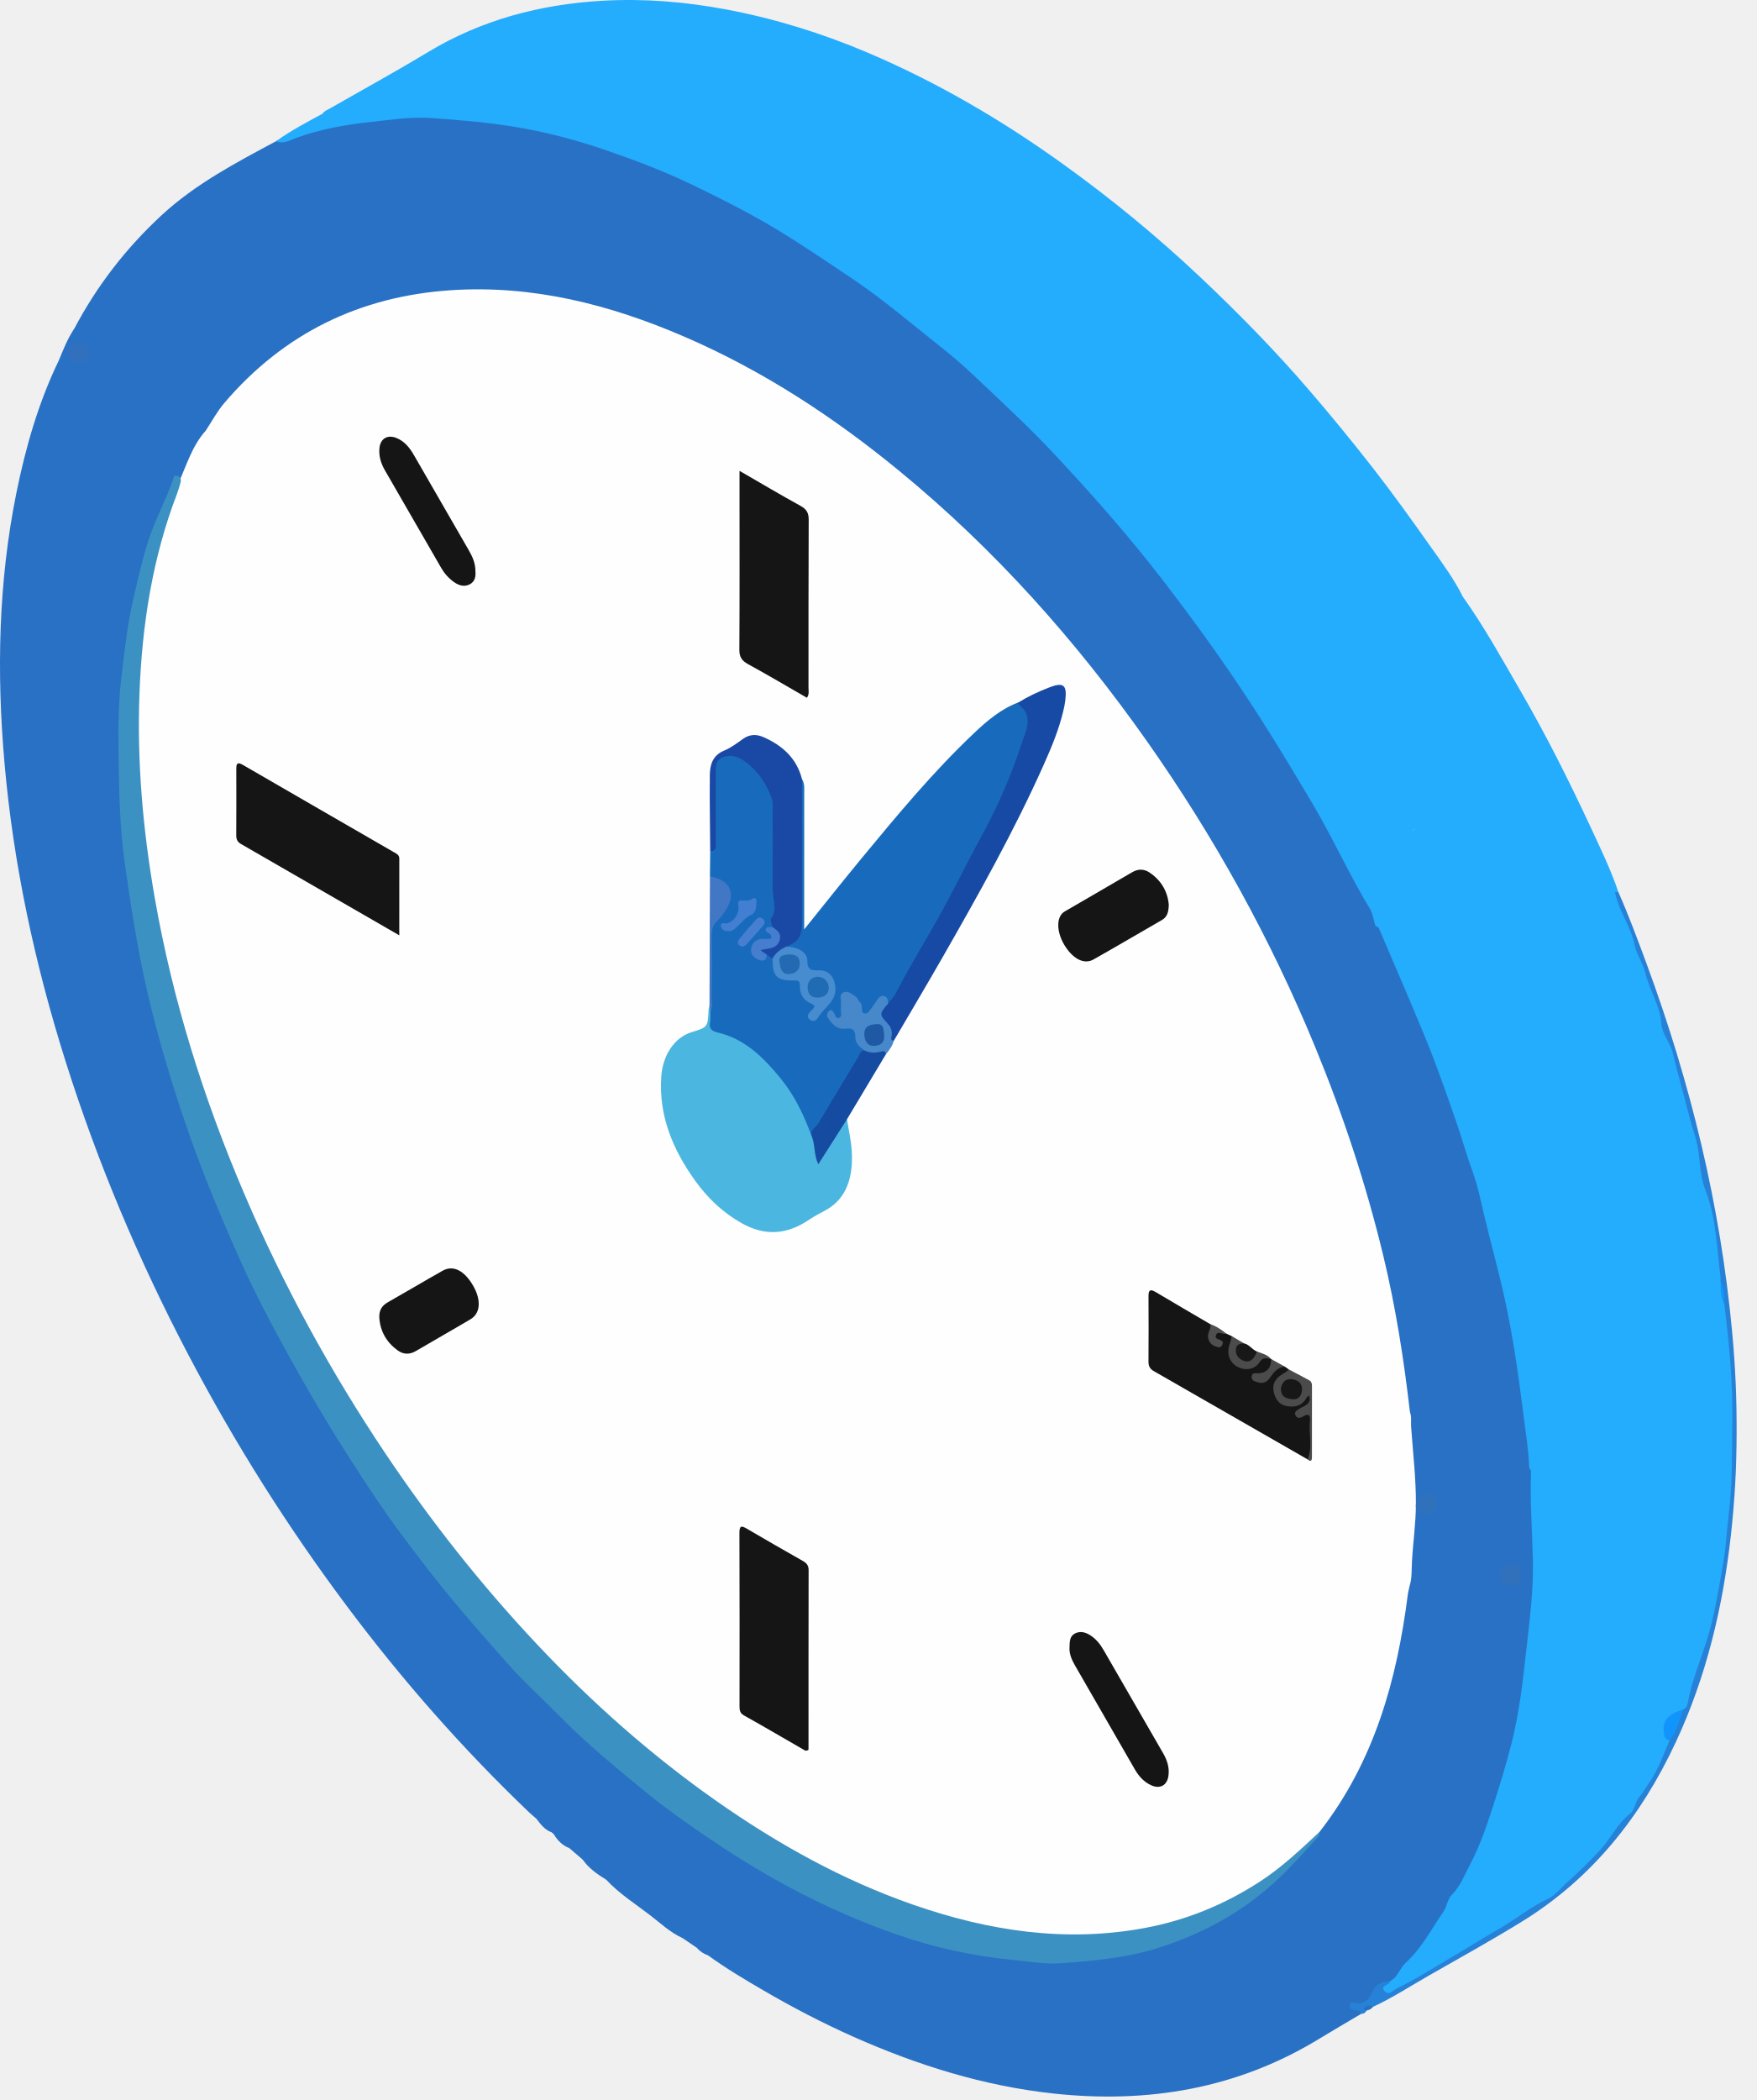
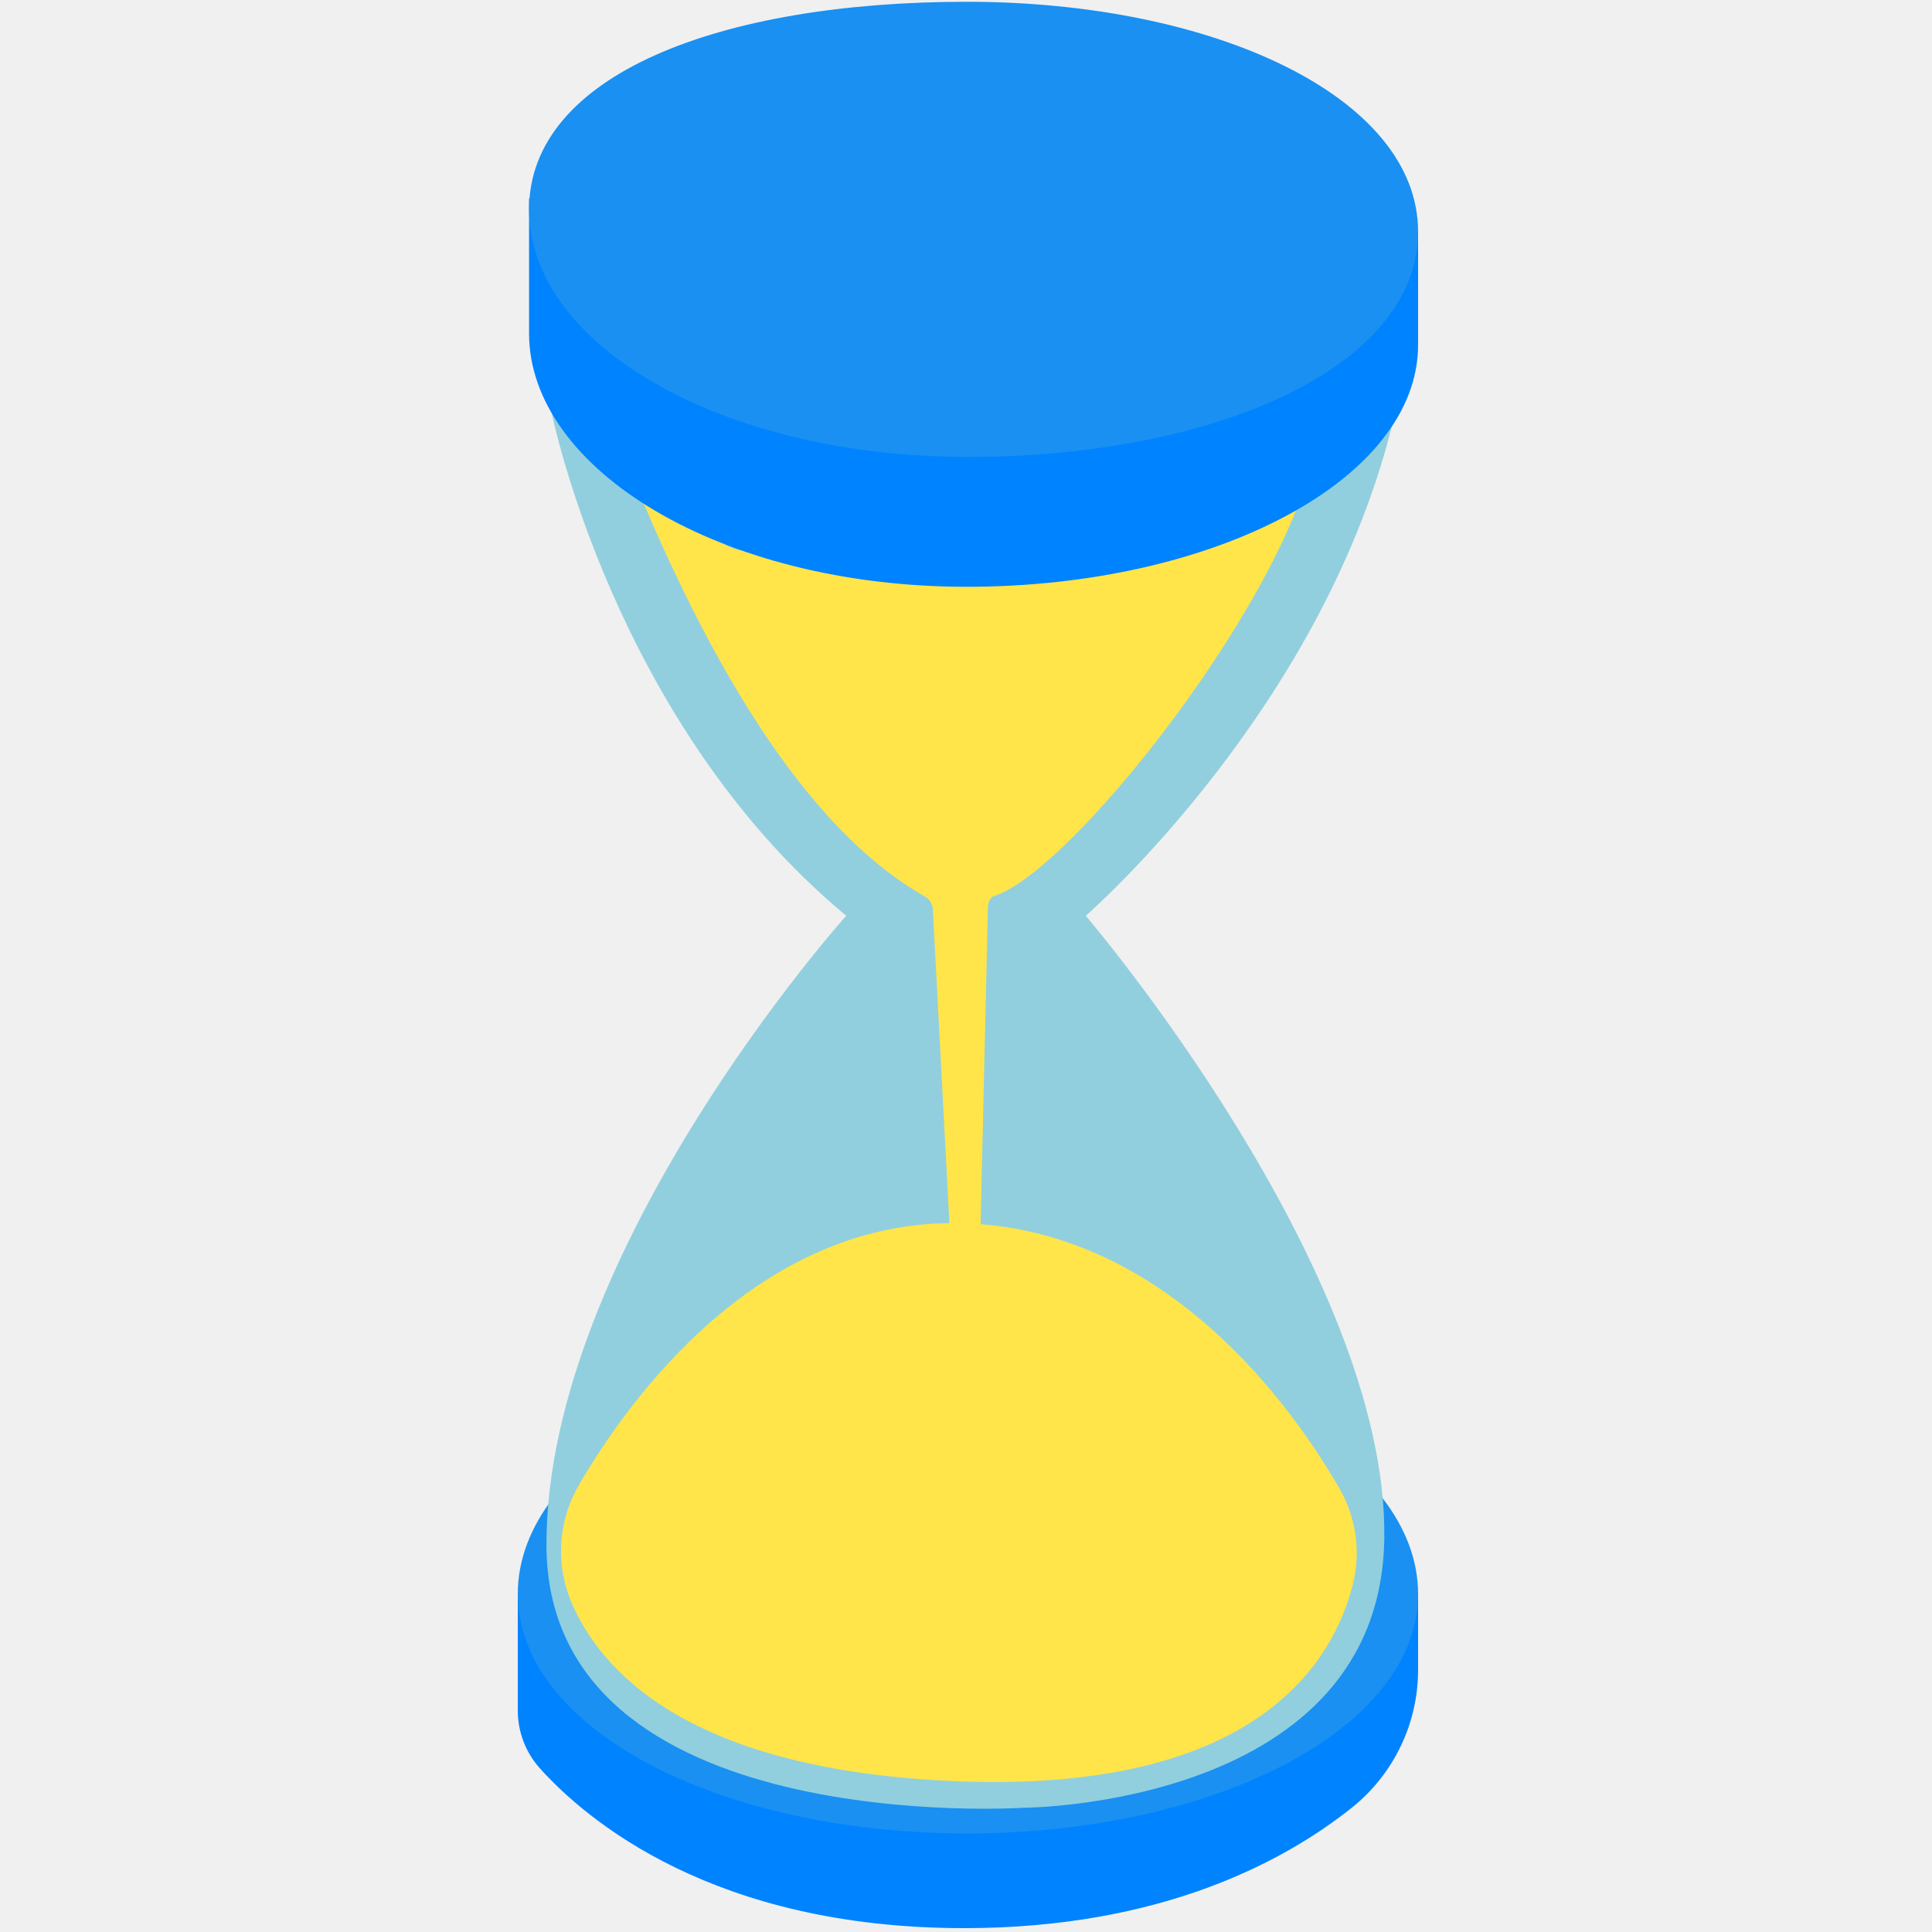
- <svg xmlns="http://www.w3.org/2000/svg" width="87" height="104" viewBox="0 0 87 104" fill="none">
-   <path fill-rule="evenodd" clip-rule="evenodd" d="M27.326 90.743L27.429 90.838C27.71 91.038 27.906 91.332 28.196 91.523C28.421 91.716 28.645 91.91 28.87 92.102C28.921 92.151 28.984 92.165 29.047 92.142C29.39 92.016 29.571 92.154 29.619 92.496C29.653 92.739 29.767 92.915 29.998 93.009C30.478 92.969 30.799 93.159 30.959 93.631C31.068 93.955 31.26 94.147 31.649 93.954C31.777 93.891 31.959 93.88 32.119 93.908C32.181 94.033 32.102 94.133 32.072 94.236C31.974 94.56 32.055 94.772 32.412 94.838C32.661 94.884 32.873 95.014 33.008 95.222C33.215 95.541 33.51 95.759 33.805 95.98L33.808 95.982C34.113 96.048 34.429 96.098 34.553 96.451C34.942 96.658 35.026 96.164 35.31 96.123C35.296 96.383 34.9 96.517 35.073 96.838C35.939 97.468 36.859 98.016 37.783 98.554C39.243 99.405 40.739 100.188 42.284 100.874C45.452 102.281 48.732 103.307 52.188 103.68C56.869 104.184 61.305 103.442 65.373 100.951C66.045 100.54 66.726 100.146 67.403 99.744C67.536 99.444 67.198 99.506 67.113 99.371C67.567 99.264 67.963 99.069 68.149 98.615C68.304 98.24 68.676 98.3 68.952 98.169C69.498 97.798 69.8 97.207 70.229 96.732C71.19 95.669 71.764 94.347 72.492 93.129C73.537 91.382 74.064 89.438 74.655 87.516C75.16 85.876 75.428 84.201 75.611 82.494C75.745 81.246 75.875 79.998 76.008 78.75C76.093 77.959 76.116 77.163 76.044 76.383C75.936 75.207 76.029 74.03 75.929 72.857C75.775 71.629 75.646 70.397 75.49 69.169C75.4 68.466 75.196 67.769 75.155 67.078C75.084 65.871 74.707 64.743 74.487 63.576C74.184 61.977 73.712 60.417 73.28 58.849C72.702 56.754 72.004 54.698 71.221 52.668C70.443 50.655 69.637 48.657 68.699 46.713C68.574 46.453 68.557 46.148 68.371 45.913C68.046 45.45 67.918 44.895 67.655 44.397C66.415 42.046 65.172 39.697 63.775 37.433C62.456 35.294 61.062 33.201 59.586 31.163C58.564 29.751 57.51 28.364 56.399 27.026C55.258 25.65 54.116 24.271 52.851 23.001C52.341 22.488 51.879 21.927 51.362 21.416C49.263 19.341 47.071 17.373 44.764 15.529C43.2 14.277 41.557 13.139 39.871 12.07C37.269 10.42 34.548 8.989 31.658 7.894C29.482 7.069 27.266 6.371 24.96 6.057C22.937 5.782 20.907 5.577 18.849 5.861C17.264 6.079 15.693 6.299 14.19 6.87C14.023 6.934 13.837 6.903 13.678 6.992C11.679 8.062 9.67 9.114 7.985 10.677C6.233 12.302 4.796 14.16 3.682 16.272C3.555 16.496 3.558 16.631 3.867 16.702C4.712 16.897 4.923 17.6 4.333 18.238C4.118 18.469 3.964 18.76 3.633 18.983C3.67 18.676 3.937 18.367 3.594 18.187C3.369 18.071 3.257 17.728 2.919 17.837C1.908 19.925 1.274 22.137 0.814 24.399C-0.084 28.827 -0.17 33.299 0.222 37.782C0.666 42.84 1.734 47.776 3.265 52.616C4.845 57.607 6.873 62.408 9.303 67.043C11.604 71.433 14.238 75.614 17.209 79.579C19.929 83.21 22.915 86.607 26.196 89.743C26.313 89.854 26.438 89.956 26.559 90.062C26.838 90.264 27.031 90.561 27.326 90.743Z" fill="#2971C4" />
-   <path fill-rule="evenodd" clip-rule="evenodd" d="M13.678 6.991C14.032 7.149 14.339 6.956 14.644 6.843C15.841 6.399 17.09 6.179 18.347 6.043C19.334 5.936 20.326 5.779 21.325 5.845C22.7 5.936 24.072 6.053 25.437 6.273C26.995 6.524 28.512 6.923 29.995 7.433C31.434 7.928 32.859 8.466 34.238 9.128C35.698 9.83 37.143 10.558 38.529 11.397C39.734 12.127 40.899 12.922 42.072 13.704C43.733 14.812 45.238 16.109 46.796 17.342C47.412 17.83 47.995 18.365 48.565 18.908C49.732 20.019 50.921 21.11 52.026 22.282C54.008 24.386 55.923 26.552 57.686 28.851C59.066 30.651 60.395 32.481 61.647 34.37C62.833 36.159 63.942 37.991 65.033 39.84C66.035 41.535 66.838 43.334 67.859 45.015C68.002 45.253 68.028 45.562 68.121 45.832C68.137 45.876 68.224 45.894 68.278 45.925C68.73 46.065 68.878 45.999 68.985 45.578C69.067 45.251 69.157 44.914 68.967 44.591C68.824 44.346 68.585 44.269 68.318 44.228C68.12 44.198 67.867 44.21 67.832 43.927C67.798 43.654 67.885 43.418 68.126 43.257C68.261 43.166 68.408 43.104 68.568 43.068C68.798 43.014 69.091 43.017 69.116 42.699C69.142 42.372 68.846 42.349 68.505 42.258C68.984 42.13 69.187 41.824 69.449 41.579C69.835 41.219 70.295 40.974 70.484 40.423C70.533 40.279 70.809 40.337 70.984 40.337C71.515 40.334 72.039 40.306 72.558 40.159C73.154 39.991 73.226 39.48 73.283 39.019C73.372 38.323 73.579 38.403 74.079 38.399C74.256 38.398 74.432 38.411 74.609 38.437C75.459 38.559 75.97 38.079 75.891 37.239C75.886 37.191 75.887 37.143 75.915 37.08C76.434 37.253 76.691 37.662 76.866 38.138C76.952 38.372 76.721 38.386 76.598 38.459C76.395 38.58 76.108 38.469 75.932 38.684C76.341 39.08 77.006 39.221 77.463 38.99C77.474 39.322 77.497 39.647 77.837 39.813C77.846 39.818 77.861 39.837 77.859 39.855C77.796 40.654 78.508 41.08 78.751 41.718C79.046 42.49 79.496 43.178 79.8 43.938C79.836 44.028 79.881 44.114 79.954 44.181C80.024 44.227 80.093 44.231 80.161 44.178C79.784 43.062 79.269 42.003 78.775 40.94C77.714 38.663 76.587 36.417 75.327 34.242C74.408 32.657 73.523 31.049 72.457 29.553C72.112 29.248 71.929 28.825 71.679 28.453C70.873 27.252 70.039 26.068 69.171 24.913C68.661 24.234 68.203 23.517 67.676 22.857C67.249 22.323 66.769 21.823 66.331 21.293C65.072 19.768 63.819 18.233 62.437 16.821C60.963 15.315 59.511 13.781 57.844 12.475C57.3 12.048 56.869 11.495 56.326 11.061C55.223 10.179 54.11 9.31 52.971 8.477C51.668 7.524 50.333 6.611 48.944 5.787C47.495 4.929 46.012 4.137 44.49 3.409C43.535 2.954 42.54 2.613 41.583 2.17C40.642 1.734 39.621 1.473 38.617 1.186C37.426 0.846 36.198 0.691 35.003 0.379C34.687 0.296 34.366 0.303 34.049 0.269C32.705 0.123 31.354 -0.026 30.005 0.09C28.425 0.226 26.858 0.45 25.328 0.921C24.39 1.209 23.441 1.478 22.591 1.956C21.602 2.512 20.598 3.047 19.613 3.611C18.797 4.077 18.022 4.619 17.159 5.009C16.754 5.192 16.431 5.542 15.973 5.632C15.192 6.057 14.403 6.47 13.678 6.991Z" fill="#24ACFD" />
-   <mask id="mask0" mask-type="alpha" maskUnits="userSpaceOnUse" x="66" y="44" width="21" height="56">
-     <path fill-rule="evenodd" clip-rule="evenodd" d="M66.845 44.177H86.023V99.744H66.845V44.177Z" fill="white" />
-   </mask>
-   <g mask="url(#mask0)">
-     <path fill-rule="evenodd" clip-rule="evenodd" d="M80.161 44.178C80.104 44.178 80.048 44.177 79.992 44.177C79.855 44.519 80.049 44.811 80.174 45.09C80.714 46.291 81.012 47.585 81.541 48.782C82.013 49.848 82.142 51.011 82.649 52.069C82.894 52.581 83.01 53.197 83.127 53.777C83.36 54.929 83.858 56.014 83.984 57.194C84.015 57.481 84.09 57.763 84.051 58.056C84.033 58.186 84.052 58.315 84.105 58.435C84.618 59.565 84.84 60.76 84.901 61.99C84.923 62.41 85.099 62.805 85.094 63.229C85.099 63.309 85.113 63.388 85.132 63.466C85.231 63.855 85.315 64.247 85.278 64.654C85.691 67.532 85.764 70.431 85.629 73.324C85.553 74.955 85.351 76.59 85.091 78.213C84.742 80.386 84.014 82.447 83.349 84.528C83.107 85.058 82.91 85.609 82.639 86.127C82.4 86.582 82.181 87.046 81.992 87.525C81.831 87.936 81.492 88.241 81.304 88.624C80.865 89.515 80.202 90.248 79.612 91.018C78.952 91.879 78.154 92.639 77.302 93.336C75.811 94.553 74.113 95.431 72.481 96.423C71.423 97.067 70.332 97.652 69.271 98.29C69.123 98.38 68.983 98.501 68.777 98.497C68.708 98.346 68.939 98.254 68.861 98.108C68.457 98.144 68.14 98.221 67.956 98.699C67.866 98.932 67.56 99.309 67.112 99.187C67.007 99.158 66.872 99.151 66.848 99.306C66.828 99.436 66.915 99.509 67.034 99.544C67.172 99.584 67.378 99.496 67.403 99.744C67.541 99.745 67.632 99.671 67.702 99.562C67.749 99.413 67.881 99.413 68 99.39C68.967 98.943 69.857 98.361 70.78 97.834C72.32 96.955 73.872 96.095 75.382 95.165C78.87 93.017 81.3 89.941 83.012 86.264C84.523 83.018 85.336 79.587 85.733 76.038C86.108 72.688 86.108 69.337 85.799 65.992C85.217 59.7 83.733 53.608 81.542 47.684C81.105 46.506 80.669 45.328 80.161 44.178Z" fill="#2781D6" />
-   </g>
-   <path fill-rule="evenodd" clip-rule="evenodd" d="M15.973 5.632C16.245 5.694 16.471 5.597 16.693 5.442C17.234 5.065 17.864 4.826 18.395 4.453C19.172 3.906 20.076 3.586 20.827 3.005C21.014 2.861 21.213 2.741 21.476 2.721C21.973 2.682 22.226 2.207 22.653 2.007C24.209 1.277 25.875 0.911 27.518 0.468C27.779 0.399 28.056 0.373 28.327 0.359C29.635 0.286 30.942 -0.058 32.247 0.15C33.648 0.373 35.065 0.445 36.459 0.791C37.804 1.124 39.165 1.401 40.473 1.861C41.377 2.18 42.221 2.682 43.136 2.958C44.009 3.22 44.796 3.663 45.591 4.053C46.264 4.383 46.976 4.678 47.615 5.123C48.333 5.625 49.141 6.011 49.874 6.504C50.318 6.802 50.827 7.005 51.203 7.4C51.329 7.532 51.485 7.611 51.653 7.674C51.787 7.724 51.943 7.769 52.037 7.865C52.862 8.71 53.95 9.207 54.825 9.977C55.577 10.64 56.468 11.138 57.112 11.937C57.515 12.438 58.043 12.82 58.559 13.205C58.701 13.311 58.85 13.409 58.976 13.531C60.082 14.6 61.216 15.643 62.278 16.756C63.183 17.704 63.966 18.77 64.874 19.715C65.595 20.465 66.157 21.337 66.889 22.082C67.544 22.748 68.105 23.531 68.551 24.376C68.754 24.76 69.107 25.036 69.389 25.359C69.847 25.883 70.101 26.533 70.557 27.052C71.172 27.754 71.638 28.563 72.144 29.342C72.219 29.458 72.332 29.514 72.457 29.553C72.029 28.685 71.452 27.909 70.896 27.124C69.959 25.798 69.016 24.477 68.016 23.195C66.977 21.863 65.908 20.556 64.805 19.278C63.131 17.335 61.335 15.505 59.471 13.744C57.315 11.708 55.027 9.829 52.616 8.099C49.585 5.924 46.38 4.051 42.949 2.595C40.71 1.646 38.391 0.926 35.99 0.472C33.967 0.09 31.935 -0.078 29.887 0.035C26.79 0.207 23.861 0.971 21.178 2.594C19.595 3.551 17.969 4.439 16.365 5.359C16.226 5.438 16.066 5.488 15.973 5.632Z" fill="#24ACFD" />
-   <path fill-rule="evenodd" clip-rule="evenodd" d="M2.919 17.837C3.185 17.942 3.325 18.218 3.607 18.323C3.768 18.384 3.688 18.572 3.577 18.691C3.452 18.825 3.306 18.983 3.523 19.13C3.711 19.258 3.834 19.046 3.899 18.931C4.178 18.445 4.829 18.198 4.775 17.495C4.736 16.98 4.45 16.604 3.928 16.595C3.636 16.59 3.672 16.448 3.683 16.271C3.353 16.756 3.14 17.299 2.919 17.837Z" fill="#2971C4" />
-   <path fill-rule="evenodd" clip-rule="evenodd" d="M33.805 95.98C33.522 95.683 33.25 95.377 33.017 95.038C32.906 94.876 32.73 94.739 32.538 94.739C31.956 94.738 32.12 94.413 32.252 94.113C32.304 93.993 32.396 93.891 32.298 93.763C32.183 93.612 32.077 93.707 31.971 93.786C31.785 93.924 31.527 93.675 31.317 93.946C31.242 94.041 31.107 93.694 31.044 93.527C30.848 93.001 30.527 92.816 30.032 92.962C29.981 93.002 29.979 93.044 30.026 93.089C30.669 93.784 31.472 94.286 32.214 94.858C32.726 95.252 33.202 95.709 33.805 95.98Z" fill="#2971C4" />
-   <path fill-rule="evenodd" clip-rule="evenodd" d="M30.025 93.09L30.031 92.963C29.856 92.885 29.763 92.763 29.737 92.561C29.653 91.915 29.436 91.806 28.87 92.103C29.167 92.534 29.59 92.819 30.025 93.09Z" fill="#2971C4" />
-   <path fill-rule="evenodd" clip-rule="evenodd" d="M35.073 96.838C35.099 96.617 35.265 96.474 35.38 96.302C35.456 96.189 35.64 96.075 35.494 95.941C35.324 95.784 35.219 95.999 35.1 96.091C34.94 96.215 34.855 96.444 34.608 96.445C34.569 96.404 34.537 96.41 34.511 96.459C34.663 96.638 34.851 96.76 35.073 96.838Z" fill="#2971C4" />
-   <path fill-rule="evenodd" clip-rule="evenodd" d="M34.511 96.459C34.543 96.455 34.575 96.451 34.608 96.446C34.554 95.926 34.179 95.957 33.809 95.982C34.042 96.141 34.277 96.3 34.511 96.459Z" fill="#2971C4" />
-   <path fill-rule="evenodd" clip-rule="evenodd" d="M27.326 90.743C27.103 90.479 26.903 90.19 26.559 90.062C26.775 90.334 26.974 90.624 27.326 90.743Z" fill="#2971C4" />
-   <path fill-rule="evenodd" clip-rule="evenodd" d="M28.196 91.523C27.978 91.252 27.77 90.97 27.428 90.838C27.616 91.144 27.854 91.392 28.196 91.523Z" fill="#2971C4" />
-   <path fill-rule="evenodd" clip-rule="evenodd" d="M68 99.391C67.877 99.251 67.715 99.342 67.628 99.392C67.443 99.5 67.603 99.535 67.702 99.562C67.827 99.549 67.925 99.49 68 99.391Z" fill="#2971C4" />
-   <path fill-rule="evenodd" clip-rule="evenodd" d="M65.359 90.721C68.056 87.265 69.188 83.228 69.731 78.971C69.749 78.827 69.79 78.687 69.819 78.546C69.942 78.159 69.915 77.75 69.936 77.359C69.987 76.4 70.129 75.442 70.132 74.488C70.138 73.209 69.984 71.929 69.894 70.65C69.879 70.412 69.927 70.166 69.837 69.934C69.537 67.323 69.13 64.73 68.513 62.173C67.66 58.639 66.523 55.201 65.138 51.84C62.929 46.48 60.142 41.441 56.806 36.703C53.298 31.723 49.276 27.211 44.56 23.336C41.295 20.651 37.785 18.352 33.892 16.672C30.206 15.08 26.386 14.105 22.335 14.373C17.823 14.673 14.049 16.508 11.102 19.968C10.751 20.381 10.492 20.874 10.188 21.331C9.511 22.086 9.238 23.05 8.832 23.946C7.78 26.537 7.226 29.241 6.942 32.016C6.752 33.867 6.709 35.72 6.783 37.569C6.86 39.531 7.066 41.485 7.366 43.431C7.868 46.692 8.653 49.881 9.664 53.014C10.556 55.779 11.633 58.473 12.844 61.114C14.191 64.049 15.714 66.89 17.416 69.634C19.294 72.666 21.375 75.556 23.651 78.306C25.456 80.483 27.384 82.544 29.451 84.465C32.636 87.428 36.089 90.053 39.931 92.121C42.667 93.595 45.526 94.774 48.581 95.414C52.432 96.221 56.237 96.181 59.934 94.647C61.961 93.806 63.714 92.571 65.204 90.962C65.269 90.891 65.332 90.817 65.359 90.721Z" fill="#FEFEFE" />
-   <path fill-rule="evenodd" clip-rule="evenodd" d="M85.221 63.25C85.036 61.813 85.016 60.327 84.484 58.978C84.141 58.105 84.238 57.205 83.983 56.343C83.874 55.979 83.755 55.613 83.662 55.241C83.41 54.223 83.104 53.22 82.872 52.195C82.756 51.679 82.331 51.232 82.289 50.685C82.22 49.772 81.691 49.017 81.485 48.146C81.385 47.721 81.057 47.263 80.975 46.833C80.79 45.88 80.17 45.114 79.992 44.177C79.872 43.743 79.716 43.333 79.45 42.956C79.29 42.731 79.164 42.477 79.092 42.181C78.992 41.773 78.839 41.351 78.478 41.06C78.204 40.839 78.053 40.564 78.038 40.188C78.03 39.978 78.119 39.652 77.721 39.586C77.56 39.56 77.565 39.373 77.627 39.219C77.693 39.058 77.7 38.887 77.521 38.798C77.345 38.71 77.212 38.756 77.179 38.981C77.158 39.119 77.077 39.043 77.003 39.02C76.675 38.916 76.344 38.82 76.015 38.69C76.409 38.723 76.739 38.592 77.046 38.368C77.162 38.284 77.236 38.169 77.102 38.122C76.797 38.013 76.786 37.796 76.796 37.544C76.801 37.418 76.758 37.327 76.615 37.307C76.358 37.271 76.163 37.15 76.06 36.899C76.031 36.829 75.989 36.743 75.887 36.768C75.801 36.789 75.753 36.863 75.746 36.945C75.737 37.057 75.731 37.172 75.748 37.282C75.859 37.974 75.344 38.47 74.661 38.315C74.293 38.231 73.923 38.288 73.554 38.274C73.341 38.266 73.227 38.373 73.217 38.593C73.211 38.737 73.202 38.882 73.174 39.023C72.938 40.171 72.707 40.022 71.572 40.204C71.414 40.229 71.248 40.223 71.089 40.205C70.581 40.147 70.181 40.186 70.129 40.851C70.09 41.34 69.48 41.112 69.321 41.359C69.154 41.62 69.219 42.035 68.749 42.046C68.685 42.047 68.616 42.044 68.558 42.067C68.445 42.114 68.282 42.14 68.307 42.31C68.33 42.461 68.476 42.425 68.584 42.433C68.648 42.438 68.713 42.433 68.778 42.438C68.921 42.452 69.033 42.519 69.035 42.672C69.038 42.827 68.929 42.917 68.785 42.91C68.494 42.894 68.256 43.019 68.015 43.152C67.605 43.379 67.654 43.796 67.691 44.137C67.714 44.352 68.07 44.341 68.274 44.354C68.582 44.373 68.836 44.461 68.925 44.75C69.036 45.114 68.918 45.486 68.772 45.82C68.694 45.998 68.449 45.9 68.278 45.925C69.034 47.702 69.807 49.473 70.543 51.259C71.135 52.692 71.646 54.157 72.152 55.624C72.433 56.439 72.663 57.27 72.959 58.082C73.187 58.704 73.324 59.375 73.477 60.03C73.809 61.449 74.208 62.85 74.521 64.275C74.933 66.152 75.206 68.048 75.444 69.951C75.557 70.856 75.71 71.757 75.744 72.671C75.746 72.727 75.802 72.78 75.833 72.833C76.155 72.723 76.046 72.449 76.05 72.23C76.074 70.959 75.923 69.699 75.785 68.438C75.754 68.144 75.818 67.863 75.926 67.589C76.003 67.395 76.112 67.265 76.332 67.225C76.715 67.155 76.942 66.942 76.887 66.52C76.844 66.183 77.038 66.103 77.321 66.101C77.707 66.099 78.094 66.099 78.481 66.098C78.848 66.097 79.111 65.975 79.161 65.57C79.193 65.315 79.325 65.149 79.595 65.138C79.973 65.121 80.192 64.942 80.239 64.557C80.272 64.286 80.451 64.177 80.709 64.168C80.87 64.163 81.032 64.164 81.193 64.163C81.956 64.159 81.962 64.161 82.186 63.44C82.254 63.221 82.398 63.126 82.604 63.098C82.919 63.055 83.091 62.876 83.132 62.563C83.169 62.278 83.337 62.121 83.621 62.14C83.951 62.162 84.34 61.982 84.569 62.411C84.736 62.725 84.826 63.108 85.221 63.25Z" fill="#24ACFD" />
-   <path fill-rule="evenodd" clip-rule="evenodd" d="M85.221 63.25C85.038 62.881 84.804 62.539 84.606 62.179C84.376 61.76 83.853 62.062 83.464 61.999C83.23 61.961 83.008 62.094 83.016 62.331C83.032 62.799 82.886 63.003 82.384 62.979C82.09 62.966 82.001 63.238 82.03 63.507C82.074 63.915 81.893 64.061 81.497 64.03C81.193 64.006 80.884 64.026 80.577 64.025C80.265 64.024 80.076 64.172 80.096 64.491C80.119 64.868 79.977 65.032 79.594 64.996C79.179 64.956 78.996 65.163 79.025 65.572C79.045 65.869 78.888 65.969 78.61 65.964C78.126 65.955 77.642 65.973 77.158 65.958C76.749 65.945 76.65 66.132 76.732 66.501C76.823 66.91 76.622 67.162 76.206 67.091C75.963 67.05 75.946 67.156 75.879 67.309C75.657 67.823 75.674 68.339 75.689 68.898C75.711 69.807 76.109 70.696 75.839 71.62C75.807 71.731 75.875 71.87 75.889 71.997C75.919 72.278 76.01 72.565 75.833 72.833C75.777 74.299 75.891 75.761 75.927 77.225C75.962 78.69 75.776 80.143 75.615 81.59C75.437 83.193 75.26 84.805 74.859 86.374C74.585 87.445 74.26 88.507 73.918 89.555C73.617 90.475 73.3 91.417 72.847 92.271C72.569 92.795 72.352 93.387 71.921 93.828C71.683 94.073 71.672 94.419 71.489 94.684C70.892 95.538 70.423 96.484 69.631 97.198C69.337 97.463 69.244 97.91 68.862 98.108C68.851 98.329 68.328 98.299 68.573 98.598C68.784 98.857 69.005 98.562 69.206 98.464C70.142 98.012 71.019 97.445 71.911 96.923C72.7 96.461 73.487 95.96 74.279 95.507C75.099 95.039 75.826 94.427 76.685 94.029C77.055 93.857 77.294 93.514 77.587 93.255C78.159 92.75 78.706 92.206 79.236 91.647C79.784 91.069 80.099 90.315 80.742 89.817C80.977 89.634 80.981 89.27 81.176 89.024C81.421 88.715 81.631 88.377 81.843 88.043C82.208 87.465 82.42 86.814 82.701 86.196C82.373 85.566 82.553 85.045 83.215 84.815C83.296 84.788 83.333 84.711 83.383 84.649C83.541 84.585 83.578 84.441 83.605 84.299C83.796 83.272 84.199 82.304 84.515 81.319C84.939 80 85.136 78.65 85.37 77.306C85.504 76.54 85.531 75.743 85.63 74.969C85.823 73.479 85.78 71.989 85.806 70.498C85.841 68.521 85.655 66.561 85.411 64.603C85.338 64.218 85.295 63.828 85.223 63.442C85.222 63.378 85.222 63.314 85.221 63.25Z" fill="#24ACFD" />
-   <path fill-rule="evenodd" clip-rule="evenodd" d="M65.359 90.721C64.418 91.598 63.486 92.485 62.397 93.189C60.644 94.325 58.752 95.1 56.697 95.482C52.766 96.212 48.968 95.626 45.242 94.332C41.728 93.112 38.519 91.32 35.483 89.191C32.239 86.913 29.291 84.295 26.578 81.41C23.826 78.483 21.343 75.338 19.102 72C16.375 67.934 14.037 63.656 12.113 59.154C10.092 54.429 8.555 49.554 7.668 44.483C7.08 41.124 6.78 37.741 6.909 34.331C7.038 30.947 7.548 27.63 8.77 24.449C8.834 24.284 8.878 24.112 8.93 23.944C9.013 23.68 8.913 23.554 8.64 23.554C8.282 24.65 7.709 25.662 7.354 26.756C7.049 27.698 6.834 28.671 6.609 29.637C6.304 30.949 6.164 32.285 6.005 33.621C5.863 34.824 5.856 36.037 5.872 37.229C5.895 39.066 5.92 40.91 6.181 42.751C6.485 44.878 6.806 46.998 7.29 49.087C7.838 51.458 8.539 53.785 9.342 56.087C10.136 58.359 11.066 60.573 12.056 62.759C12.643 64.053 13.307 65.316 13.989 66.569C14.931 68.301 15.916 70 16.968 71.667C17.811 72.998 18.665 74.32 19.59 75.589C20.64 77.027 21.73 78.435 22.884 79.797C23.649 80.7 24.433 81.589 25.221 82.471C26.035 83.382 26.951 84.202 27.808 85.076C29.104 86.396 30.538 87.56 31.963 88.731C33.036 89.613 34.182 90.409 35.339 91.189C38.191 93.116 41.219 94.695 44.471 95.821C46.304 96.456 48.197 96.871 50.139 97.06C50.938 97.138 51.733 97.286 52.536 97.227C54.166 97.107 55.791 96.965 57.365 96.469C59.773 95.709 61.904 94.488 63.684 92.689C64.231 92.138 64.746 91.555 65.275 90.987C65.346 90.911 65.374 90.824 65.359 90.721Z" fill="#3C91C3" />
-   <path fill-rule="evenodd" clip-rule="evenodd" d="M83.383 84.65C82.591 84.915 82.333 85.222 82.417 85.808C82.443 85.984 82.476 86.163 82.701 86.195C83.053 85.734 83.19 85.18 83.383 84.65Z" fill="#1195FC" />
-   <mask id="mask1" mask-type="alpha" maskUnits="userSpaceOnUse" x="85" y="63" width="2" height="2">
-     <path fill-rule="evenodd" clip-rule="evenodd" d="M85.22 63.443H86.023V64.603H85.22V63.443Z" fill="white" />
-   </mask>
-   <g mask="url(#mask1)">
-     <path fill-rule="evenodd" clip-rule="evenodd" d="M85.223 63.443C85.21 63.842 85.234 64.234 85.411 64.603C85.428 64.204 85.394 63.812 85.223 63.443Z" fill="#1195FC" />
-   </g>
-   <path fill-rule="evenodd" clip-rule="evenodd" d="M3.901 16.966C3.533 16.957 3.351 17.196 3.337 17.501C3.319 17.866 3.63 17.968 3.93 17.992C4.248 18.018 4.436 17.757 4.435 17.522C4.435 17.246 4.266 16.97 3.901 16.966Z" fill="#3070BE" />
-   <path fill-rule="evenodd" clip-rule="evenodd" d="M50.455 34.781C49.591 35.103 48.901 35.686 48.247 36.306C46.217 38.228 44.435 40.376 42.659 42.527C41.739 43.642 40.842 44.776 39.832 46.028V45.091C39.833 43.171 39.835 41.252 39.834 39.332C39.833 39.077 39.868 38.814 39.723 38.578C39.515 38.788 39.569 39.058 39.569 39.308C39.562 41.379 39.561 43.449 39.569 45.52C39.571 46.038 39.451 46.471 38.975 46.743C38.851 46.937 39.02 46.966 39.135 46.99C39.581 47.088 39.844 47.343 39.896 47.805C39.932 48.126 40.17 48.153 40.426 48.174C41.152 48.234 41.478 48.859 41.083 49.473C40.872 49.8 40.641 50.128 40.243 50.335C40.482 49.93 40.402 49.652 40.014 49.422C39.817 49.306 39.765 49.057 39.737 48.826C39.715 48.642 39.667 48.488 39.435 48.455C38.505 48.325 38.506 48.321 38.326 47.475C38.249 47.342 38.149 47.242 37.981 47.25C37.837 47.345 37.697 47.478 37.513 47.327C37.394 47.229 37.328 47.104 37.371 46.948C37.423 46.755 37.57 46.67 37.756 46.637C37.85 46.62 37.946 46.624 38.04 46.605C38.238 46.565 38.408 46.467 38.251 46.255C38.105 46.058 38.276 45.974 38.328 45.844C38.53 44.14 38.334 42.432 38.398 40.728C38.411 40.391 38.469 40.046 38.394 39.714C38.169 38.719 37.61 37.948 36.724 37.448C36.043 37.064 35.417 37.398 35.353 38.174C35.261 39.3 35.338 40.431 35.314 41.56C35.31 41.764 35.36 41.986 35.178 42.151C35.173 42.568 35.168 42.985 35.163 43.402C35.237 43.465 35.309 43.528 35.393 43.577C36.18 44.048 36.302 44.484 35.701 45.163C35.285 45.634 35.187 46.12 35.207 46.706C35.237 47.608 35.213 48.511 35.217 49.414C35.219 49.625 35.204 49.832 35.147 50.035C35.105 51.252 34.889 51.003 36.009 51.421C37.35 51.922 38.238 52.971 39.014 54.118C39.42 54.718 39.761 55.359 39.976 56.059C40.008 56.165 40.04 56.28 40.179 56.301C41.062 55.154 41.726 53.867 42.484 52.641C42.61 52.437 42.727 52.225 42.841 52.013C42.692 51.7 42.448 51.432 42.427 51.057C42.413 50.815 42.214 50.815 42.027 50.824C41.641 50.843 41.339 50.71 41.151 50.323C41.655 50.609 41.755 50.552 41.773 49.994C41.775 49.93 41.765 49.864 41.776 49.802C41.808 49.628 41.674 49.363 41.938 49.312C42.155 49.27 42.32 49.449 42.439 49.633C42.501 49.728 42.534 49.836 42.57 49.943C42.73 50.416 42.838 50.441 43.16 50.079C43.257 49.97 43.356 49.864 43.437 49.743C43.606 49.493 43.781 49.486 43.973 49.715C44.226 49.699 44.317 49.49 44.418 49.317C45.476 47.491 46.543 45.671 47.498 43.787C48.256 42.293 49.088 40.837 49.747 39.295C50.215 38.199 50.739 37.124 50.936 35.931C51.017 35.437 50.932 35.032 50.455 34.781Z" fill="#186BBC" />
-   <path fill-rule="evenodd" clip-rule="evenodd" d="M40.204 56.271C39.829 55.242 39.361 54.259 38.665 53.406C37.822 52.373 36.891 51.444 35.526 51.128C35.241 51.062 35.111 50.93 35.168 50.624C35.2 50.451 35.18 50.27 35.183 50.092C35.211 49.984 35.254 49.875 35.142 49.786C35.127 49.863 35.1 49.941 35.096 50.019C35.054 50.872 35.056 50.872 34.257 51.117C33.416 51.374 32.825 52.242 32.753 53.326C32.623 55.273 33.336 56.951 34.442 58.487C35.056 59.339 35.801 60.051 36.738 60.578C37.919 61.241 39.003 61.133 40.086 60.399C40.337 60.228 40.611 60.089 40.879 59.944C41.942 59.368 42.267 58.289 42.188 56.999C42.156 56.473 42.034 55.953 41.953 55.43C41.542 55.595 41.432 56.013 41.224 56.337C41.019 56.656 40.819 56.979 40.588 57.379C40.475 57.088 40.459 56.857 40.416 56.632C40.389 56.492 40.444 56.291 40.204 56.271Z" fill="#4BB7E0" />
-   <path fill-rule="evenodd" clip-rule="evenodd" d="M19.777 46.321C19.777 44.988 19.776 43.753 19.778 42.518C19.779 42.334 19.637 42.278 19.516 42.207C17.022 40.766 14.525 39.329 12.034 37.883C11.756 37.721 11.703 37.815 11.704 38.081C11.707 39.176 11.709 40.272 11.702 41.367C11.701 41.567 11.76 41.696 11.937 41.798C14.517 43.283 17.093 44.772 19.777 46.321Z" fill="#151515" />
-   <path fill-rule="evenodd" clip-rule="evenodd" d="M36.63 23.319V24.434C36.63 27.015 36.638 29.595 36.622 32.175C36.619 32.532 36.74 32.719 37.047 32.888C38.03 33.426 38.995 33.998 39.969 34.557C40.092 34.376 40.046 34.209 40.046 34.054C40.049 31.282 40.042 28.508 40.056 25.735C40.057 25.399 39.949 25.218 39.657 25.056C38.672 24.514 37.704 23.939 36.63 23.319Z" fill="#151515" />
-   <path fill-rule="evenodd" clip-rule="evenodd" d="M40.047 86.655C40.047 83.682 40.045 80.718 40.052 77.754C40.052 77.526 39.951 77.409 39.766 77.304C38.841 76.78 37.919 76.252 37.003 75.713C36.733 75.554 36.623 75.539 36.625 75.918C36.637 78.77 36.632 81.623 36.63 84.476C36.63 84.673 36.634 84.834 36.851 84.955C37.849 85.513 38.835 86.092 39.825 86.663C39.881 86.696 39.937 86.73 40.047 86.655Z" fill="#151515" />
-   <path fill-rule="evenodd" clip-rule="evenodd" d="M61.012 66.171C60.922 66.129 60.832 66.088 60.743 66.046C60.686 66.014 60.615 66.025 60.56 65.996C60.419 65.922 60.277 65.894 60.172 66.034C60.059 66.184 60.177 66.299 60.269 66.41C60.296 66.444 60.334 66.475 60.291 66.553C60.003 66.469 59.965 66.255 59.993 65.999C60.008 65.858 60.17 65.698 59.95 65.579C59.052 65.052 58.151 64.531 57.257 63.996C56.998 63.842 56.884 63.855 56.887 64.192C56.895 65.272 56.893 66.353 56.886 67.431C56.885 67.648 56.952 67.79 57.147 67.901C59.69 69.356 62.229 70.817 64.77 72.275C65.033 72.287 64.928 72.079 64.931 71.968C64.944 71.469 64.919 70.969 64.943 70.472C64.96 70.093 64.895 69.855 64.381 70.043C64.511 69.763 64.785 69.727 64.875 69.522C64.942 69.373 65.01 69.186 64.869 69.076C64.754 68.987 64.65 69.15 64.554 69.23C64.194 69.531 63.84 69.588 63.551 69.394C63.154 69.124 63.115 68.609 63.459 68.272C63.599 68.135 63.851 68.081 63.821 67.809C63.765 67.769 63.709 67.73 63.654 67.689C63.255 67.543 63.078 67.856 62.866 68.079C62.683 68.275 62.504 68.439 62.148 68.215C62.578 68.154 62.883 67.999 63.042 67.642C63.104 67.507 63.075 67.397 62.961 67.306L62.963 67.308C62.701 67.121 62.482 67.12 62.261 67.4C62.016 67.709 61.68 67.743 61.35 67.54C61.03 67.344 60.897 67.05 61.008 66.671C61.057 66.505 61.159 66.338 61.012 66.171Z" fill="#151515" />
-   <path fill-rule="evenodd" clip-rule="evenodd" d="M50.455 34.781C50.447 34.812 50.425 34.865 50.434 34.872C51.254 35.468 50.787 36.246 50.589 36.859C50.076 38.45 49.389 39.991 48.59 41.458C47.748 43.005 46.988 44.594 46.099 46.116C45.496 47.148 44.893 48.185 44.334 49.244C44.245 49.411 44.101 49.549 43.984 49.7C43.444 49.983 43.373 50.229 43.743 50.643C43.934 50.857 44.062 51.071 44.041 51.367C44.03 51.507 44.077 51.632 44.268 51.549C45.061 50.192 45.867 48.842 46.648 47.477C48.449 44.331 50.226 41.171 51.705 37.856C52.086 37.003 52.445 36.139 52.663 35.226C52.704 35.054 52.742 34.88 52.764 34.704C52.862 33.903 52.679 33.764 51.925 34.062C51.416 34.263 50.921 34.491 50.455 34.781Z" fill="#174AA5" />
-   <path fill-rule="evenodd" clip-rule="evenodd" d="M38.945 46.884C39.562 46.631 39.717 46.393 39.717 45.677C39.72 43.311 39.721 40.944 39.722 38.578C39.457 37.54 38.741 36.91 37.802 36.5C37.464 36.352 37.122 36.361 36.797 36.596C36.503 36.81 36.201 37.034 35.869 37.172C35.302 37.406 35.164 37.868 35.159 38.386C35.146 39.641 35.169 40.895 35.177 42.15C35.513 42.156 35.455 41.911 35.455 41.709C35.457 40.596 35.455 39.483 35.457 38.37C35.457 38.051 35.415 37.676 35.761 37.524C36.162 37.348 36.535 37.44 36.916 37.722C37.548 38.192 37.946 38.792 38.216 39.512C38.313 39.772 38.259 40.017 38.265 40.27C38.295 41.54 38.253 42.811 38.27 44.082C38.276 44.535 38.52 45.04 38.185 45.499C38.13 45.575 38.235 45.771 38.266 45.911C38.267 45.943 38.27 45.976 38.285 46.004C38.593 46.585 38.556 46.677 37.929 46.871C37.809 46.908 37.646 46.916 37.655 47.084C37.665 47.276 37.825 47.285 37.977 47.275C38.073 47.341 38.168 47.406 38.262 47.472C38.554 47.35 38.758 47.127 38.945 46.884Z" fill="#1949A4" />
-   <path fill-rule="evenodd" clip-rule="evenodd" d="M57.892 44.806C57.837 44.164 57.526 43.606 56.942 43.213C56.666 43.028 56.375 43.022 56.077 43.197C54.994 43.832 53.907 44.459 52.822 45.09C52.766 45.122 52.707 45.152 52.659 45.193C52.297 45.497 52.348 46.236 52.772 46.883C53.182 47.509 53.711 47.77 54.16 47.518C55.296 46.879 56.417 46.213 57.548 45.565C57.828 45.405 57.881 45.151 57.892 44.806Z" fill="#151515" />
-   <path fill-rule="evenodd" clip-rule="evenodd" d="M52.974 81.617C52.96 81.894 53.079 82.191 53.243 82.474C54.231 84.193 55.22 85.911 56.211 87.628C56.409 87.97 56.666 88.258 57.035 88.42C57.467 88.609 57.811 88.413 57.875 87.944C57.931 87.543 57.813 87.176 57.616 86.834C56.634 85.13 55.649 83.428 54.667 81.724C54.504 81.44 54.308 81.189 54.034 81.005C53.794 80.846 53.534 80.757 53.259 80.888C52.98 81.022 52.98 81.296 52.974 81.617Z" fill="#151515" />
-   <path fill-rule="evenodd" clip-rule="evenodd" d="M18.788 65.246C18.83 65.932 19.145 66.473 19.692 66.873C19.972 67.078 20.28 67.096 20.598 66.909C21.498 66.379 22.41 65.866 23.309 65.332C23.805 65.038 23.843 64.369 23.427 63.659C22.992 62.915 22.442 62.639 21.927 62.93C21.016 63.443 20.119 63.979 19.209 64.494C18.904 64.665 18.774 64.907 18.788 65.246Z" fill="#151515" />
-   <path fill-rule="evenodd" clip-rule="evenodd" d="M23.549 28.331C23.558 27.88 23.391 27.548 23.206 27.227C22.309 25.664 21.408 24.102 20.505 22.543C20.293 22.176 20.038 21.847 19.622 21.685C19.191 21.518 18.845 21.721 18.796 22.183C18.753 22.582 18.868 22.95 19.065 23.291C19.991 24.903 20.923 26.512 21.852 28.123C22.016 28.406 22.226 28.644 22.495 28.832C22.736 29 23.001 29.075 23.267 28.938C23.528 28.804 23.569 28.539 23.549 28.331Z" fill="#151515" />
-   <path fill-rule="evenodd" clip-rule="evenodd" d="M40.204 56.271C40.382 56.689 40.301 57.17 40.531 57.659C41.027 56.881 41.49 56.155 41.953 55.43C42.596 54.355 43.239 53.28 43.883 52.206C43.983 51.976 43.813 51.946 43.671 51.961C43.385 51.992 43.094 51.92 42.813 52.015C42.61 52.033 42.588 52.215 42.508 52.347C41.85 53.44 41.187 54.53 40.537 55.627C40.415 55.834 40.112 55.953 40.204 56.271Z" fill="#164BA2" />
-   <path fill-rule="evenodd" clip-rule="evenodd" d="M42.814 52.015C43.084 52.161 43.37 52.151 43.649 52.074C43.799 52.032 43.854 52.074 43.883 52.205C44.049 52.009 44.202 51.805 44.268 51.549C44.093 51.519 44.149 51.403 44.164 51.292C44.192 51.078 44.154 50.891 43.992 50.717C43.541 50.233 43.548 50.226 43.984 49.7C43.976 49.537 43.977 49.36 43.765 49.326C43.595 49.298 43.512 49.436 43.424 49.551C43.396 49.589 43.38 49.638 43.349 49.674C43.196 49.857 43.051 50.175 42.88 50.19C42.567 50.217 42.788 49.798 42.603 49.644C42.508 49.566 42.473 49.408 42.374 49.347C42.189 49.234 41.991 49.039 41.76 49.156C41.552 49.262 41.675 49.503 41.653 49.684C41.641 49.779 41.662 49.878 41.65 49.973C41.63 50.122 41.743 50.339 41.564 50.407C41.388 50.474 41.367 50.244 41.29 50.136C41.227 50.048 41.166 49.974 41.064 50.067C40.955 50.165 40.937 50.309 41.013 50.419C41.219 50.715 41.467 50.999 41.869 50.944C42.235 50.895 42.367 50.998 42.367 51.373C42.367 51.661 42.578 51.861 42.814 52.015Z" fill="#4788CB" />
-   <path fill-rule="evenodd" clip-rule="evenodd" d="M63.821 67.809C63.77 67.921 63.666 67.963 63.568 68.021C63.227 68.222 62.996 68.491 63.089 68.922C63.16 69.256 63.34 69.543 63.675 69.621C64.09 69.718 64.483 69.645 64.718 69.22C64.739 69.183 64.782 69.158 64.834 69.11C64.936 69.349 64.837 69.491 64.663 69.601C64.569 69.662 64.457 69.698 64.367 69.762C64.255 69.842 64.082 69.914 64.166 70.093C64.248 70.261 64.406 70.235 64.54 70.151C64.835 69.969 64.91 70.101 64.882 70.381C64.817 71.011 65.026 71.657 64.769 72.275C64.954 72.43 64.981 72.309 64.983 72.152C64.983 70.976 64.981 69.8 64.984 68.623C64.984 68.499 64.945 68.407 64.832 68.347C64.493 68.169 64.157 67.989 63.821 67.809Z" fill="#4B4B4B" />
-   <path fill-rule="evenodd" clip-rule="evenodd" d="M35.143 49.785C35.157 49.887 35.169 49.989 35.183 50.092C35.326 49.886 35.257 49.654 35.258 49.434C35.266 48.388 35.271 47.341 35.255 46.295C35.25 45.996 35.33 45.771 35.553 45.573C35.695 45.447 35.805 45.283 35.914 45.125C36.497 44.285 36.188 43.579 35.164 43.402C35.157 45.53 35.15 47.658 35.143 49.785Z" fill="#4177C5" />
-   <path fill-rule="evenodd" clip-rule="evenodd" d="M61.012 66.171C60.981 66.293 60.96 66.419 60.916 66.537C60.751 66.984 60.864 67.403 61.22 67.644C61.586 67.891 62.124 67.865 62.375 67.475C62.567 67.177 62.743 67.273 62.963 67.308C62.785 67.085 62.518 67.032 62.272 66.936C62.212 66.962 62.153 66.987 62.11 67.037C61.92 67.257 61.707 67.383 61.464 67.126C61.212 66.859 61.473 66.704 61.619 66.528C61.416 66.409 61.214 66.29 61.012 66.171Z" fill="#4B4B4B" />
-   <path fill-rule="evenodd" clip-rule="evenodd" d="M62.961 67.306C62.972 67.765 62.721 68.021 62.269 68.009C62.154 68.005 62.033 67.986 62.001 68.139C61.975 68.268 62.033 68.362 62.151 68.408C62.419 68.511 62.662 68.554 62.876 68.266C63.071 68.004 63.259 67.697 63.653 67.688C63.423 67.561 63.191 67.433 62.961 67.306Z" fill="#4B4B4B" />
-   <path fill-rule="evenodd" clip-rule="evenodd" d="M61.619 66.528C61.417 66.542 61.232 66.569 61.215 66.836C61.197 67.103 61.343 67.271 61.551 67.371C61.731 67.457 61.935 67.446 62.076 67.267C62.154 67.167 62.207 67.048 62.271 66.937C62.025 66.846 61.886 66.586 61.619 66.528Z" fill="#181818" />
-   <path fill-rule="evenodd" clip-rule="evenodd" d="M59.95 65.579C60.003 65.816 59.793 66.001 59.84 66.253C59.894 66.546 60.075 66.648 60.318 66.713C60.402 66.735 60.477 66.723 60.521 66.637C60.557 66.566 60.608 66.491 60.532 66.419C60.422 66.315 60.112 66.335 60.249 66.083C60.349 65.898 60.578 66.12 60.743 66.047C60.5 65.854 60.249 65.676 59.95 65.579Z" fill="#4F4F4F" />
-   <path fill-rule="evenodd" clip-rule="evenodd" d="M70.652 75.012C70.934 74.959 71.197 74.87 71.175 74.514C71.158 74.223 71.056 73.982 70.692 73.996C70.353 74.01 70.154 74.184 70.13 74.517C70.103 74.875 70.372 74.959 70.652 75.012Z" fill="#2F72BB" />
-   <path fill-rule="evenodd" clip-rule="evenodd" d="M75.349 78.04C75.345 77.628 75.167 77.491 74.833 77.477C74.483 77.462 74.302 77.637 74.299 77.951C74.296 78.237 74.427 78.524 74.757 78.528C75.087 78.531 75.344 78.36 75.349 78.04Z" fill="#3171BB" />
-   <path fill-rule="evenodd" clip-rule="evenodd" d="M38.946 46.884C38.654 47.006 38.416 47.188 38.263 47.471C38.267 48.381 38.471 48.581 39.395 48.555C39.624 48.549 39.618 48.686 39.617 48.835C39.617 49.246 39.8 49.543 40.179 49.701C40.467 49.822 40.292 49.933 40.187 50.048C40.065 50.181 39.91 50.323 40.105 50.493C40.298 50.661 40.455 50.497 40.544 50.355C40.849 49.871 41.464 49.564 41.373 48.847C41.312 48.352 41.038 48.035 40.541 48.054C40.178 48.068 39.984 48.023 39.989 47.577C39.992 47.16 39.522 46.889 38.946 46.884Z" fill="#468CCF" />
-   <path fill-rule="evenodd" clip-rule="evenodd" d="M37.977 47.276C37.892 47.215 37.804 47.154 37.66 47.053C38.084 46.958 38.55 46.996 38.636 46.478C38.684 46.187 38.459 46.054 38.267 45.911C38.153 45.944 37.983 45.852 37.929 46.011C37.883 46.15 38.044 46.176 38.123 46.248C38.164 46.288 38.218 46.352 38.212 46.401C38.203 46.502 38.105 46.498 38.026 46.501C37.898 46.505 37.764 46.48 37.642 46.511C37.391 46.575 37.222 46.736 37.203 47.013C37.182 47.279 37.352 47.443 37.56 47.529C37.773 47.618 37.986 47.599 37.977 47.276Z" fill="#457DCF" />
-   <path fill-rule="evenodd" clip-rule="evenodd" d="M36.101 46.111C36.28 46.129 36.386 46.003 36.506 45.894C36.74 45.681 36.928 45.431 37.238 45.285C37.474 45.174 37.455 44.848 37.469 44.596C37.474 44.502 37.354 44.448 37.294 44.494C37.11 44.634 36.917 44.601 36.711 44.591C36.596 44.586 36.536 44.69 36.57 44.837C36.655 45.208 36.362 45.653 36.009 45.726C35.894 45.75 35.664 45.637 35.71 45.889C35.742 46.056 35.916 46.123 36.101 46.111Z" fill="#427FD2" />
-   <path fill-rule="evenodd" clip-rule="evenodd" d="M36.79 46.89C36.849 46.852 36.927 46.823 36.977 46.767C37.258 46.46 37.533 46.148 37.805 45.833C37.904 45.718 37.892 45.592 37.773 45.495C37.671 45.411 37.554 45.427 37.47 45.52C37.183 45.841 36.894 46.162 36.626 46.499C36.486 46.675 36.527 46.827 36.79 46.89Z" fill="#467FD0" />
-   <path fill-rule="evenodd" clip-rule="evenodd" d="M42.812 51.237C42.821 51.543 42.958 51.798 43.275 51.797C43.572 51.797 43.834 51.66 43.793 51.259C43.767 50.998 43.788 50.693 43.425 50.717C43.132 50.737 42.789 50.793 42.812 51.237Z" fill="#1F59A4" />
-   <path fill-rule="evenodd" clip-rule="evenodd" d="M63.446 68.739C63.432 69.19 63.721 69.266 64.016 69.295C64.341 69.327 64.477 69.1 64.49 68.824C64.507 68.455 64.225 68.314 63.928 68.3C63.636 68.285 63.489 68.512 63.446 68.739Z" fill="#171717" />
-   <path fill-rule="evenodd" clip-rule="evenodd" d="M40.004 48.872C40.007 49.245 40.171 49.413 40.507 49.406C40.826 49.399 41.047 49.229 41.051 48.924C41.055 48.628 40.816 48.391 40.547 48.374C40.248 48.355 40.009 48.553 40.004 48.872Z" fill="#1F6CB4" />
-   <path fill-rule="evenodd" clip-rule="evenodd" d="M39.009 47.272C38.772 47.296 38.551 47.348 38.609 47.667C38.659 47.953 38.707 48.274 39.108 48.236C39.434 48.206 39.64 48.006 39.612 47.661C39.581 47.298 39.308 47.255 39.009 47.272Z" fill="#236AB2" />
+ <svg xmlns="http://www.w3.org/2000/svg" width="111" height="111" viewBox="0 0 111 111" fill="none">
+   <path d="M29.748 91.575V98.266C29.746 99.491 30.195 100.673 31.009 101.587C33.713 104.593 41.017 110.778 55.394 110.778C66.698 110.778 73.779 106.955 77.665 103.86C78.855 102.909 79.816 101.702 80.475 100.328C81.135 98.955 81.476 97.45 81.474 95.926V91.575H29.748Z" fill="#0083FF" />
+   <path d="M81.474 91.575C81.474 99.341 69.739 105.339 55.544 105.339C41.35 105.339 29.748 99.341 29.748 91.575C29.748 83.809 41.35 77.194 55.544 77.194C69.739 77.194 81.474 83.809 81.474 91.575Z" fill="#1990F2" />
+   <path d="M31.688 23.683C31.688 23.683 35.24 41.51 48.618 52.614C48.618 52.614 31.395 71.799 31.395 88.738C31.395 105.676 58.843 103.861 58.843 103.861C58.843 103.861 79.347 103.776 79.534 88.343C79.72 72.909 62.382 52.614 62.382 52.614C62.382 52.614 76.261 40.564 80.142 23.754L31.688 23.683Z" fill="#91CFDE" />
+   <path d="M32.776 91.935C32.342 90.855 32.164 89.69 32.255 88.53C32.345 87.37 32.703 86.247 33.3 85.248C36.155 80.364 43.605 69.988 55.238 70.276C67 70.565 74.263 80.857 76.941 85.492C77.913 87.162 78.195 89.145 77.727 91.02C76.59 95.535 72.132 103.008 55.029 102.342C39.618 101.729 34.472 96.042 32.776 91.935Z" fill="#FFE54A" />
+   <path d="M35.569 25.623C37.154 29.078 43.29 45.954 53.151 51.517C53.28 51.591 53.388 51.696 53.465 51.823C53.543 51.949 53.588 52.093 53.595 52.241L54.612 71.542C54.612 71.986 56.059 71.306 56.517 71.306H54.39C54.861 71.306 56.313 71.968 56.313 71.502L56.757 52.174C56.757 51.899 56.854 51.566 57.116 51.482C61.943 49.937 75.658 32.075 75.658 24.318C75.658 17.716 56.419 22.728 56.419 22.728C56.419 22.728 47.61 25.246 43.423 31.249C41.665 33.779 34.286 22.839 35.569 25.623Z" fill="#FFE54A" />
+   <path d="M81.474 13.32V19.807C81.474 27.572 69.739 33.713 55.544 33.713C41.35 33.713 30.396 26.924 30.396 19.159V11.398" fill="#0083FF" />
+   <path d="M81.474 13.32C81.474 21.09 69.806 26.254 55.611 26.254C41.416 26.254 30.396 19.794 30.396 12.046C30.396 4.298 41.35 0.102 55.544 0.102C69.739 0.102 81.474 5.572 81.474 13.32Z" fill="#1990F2" />
</svg>
